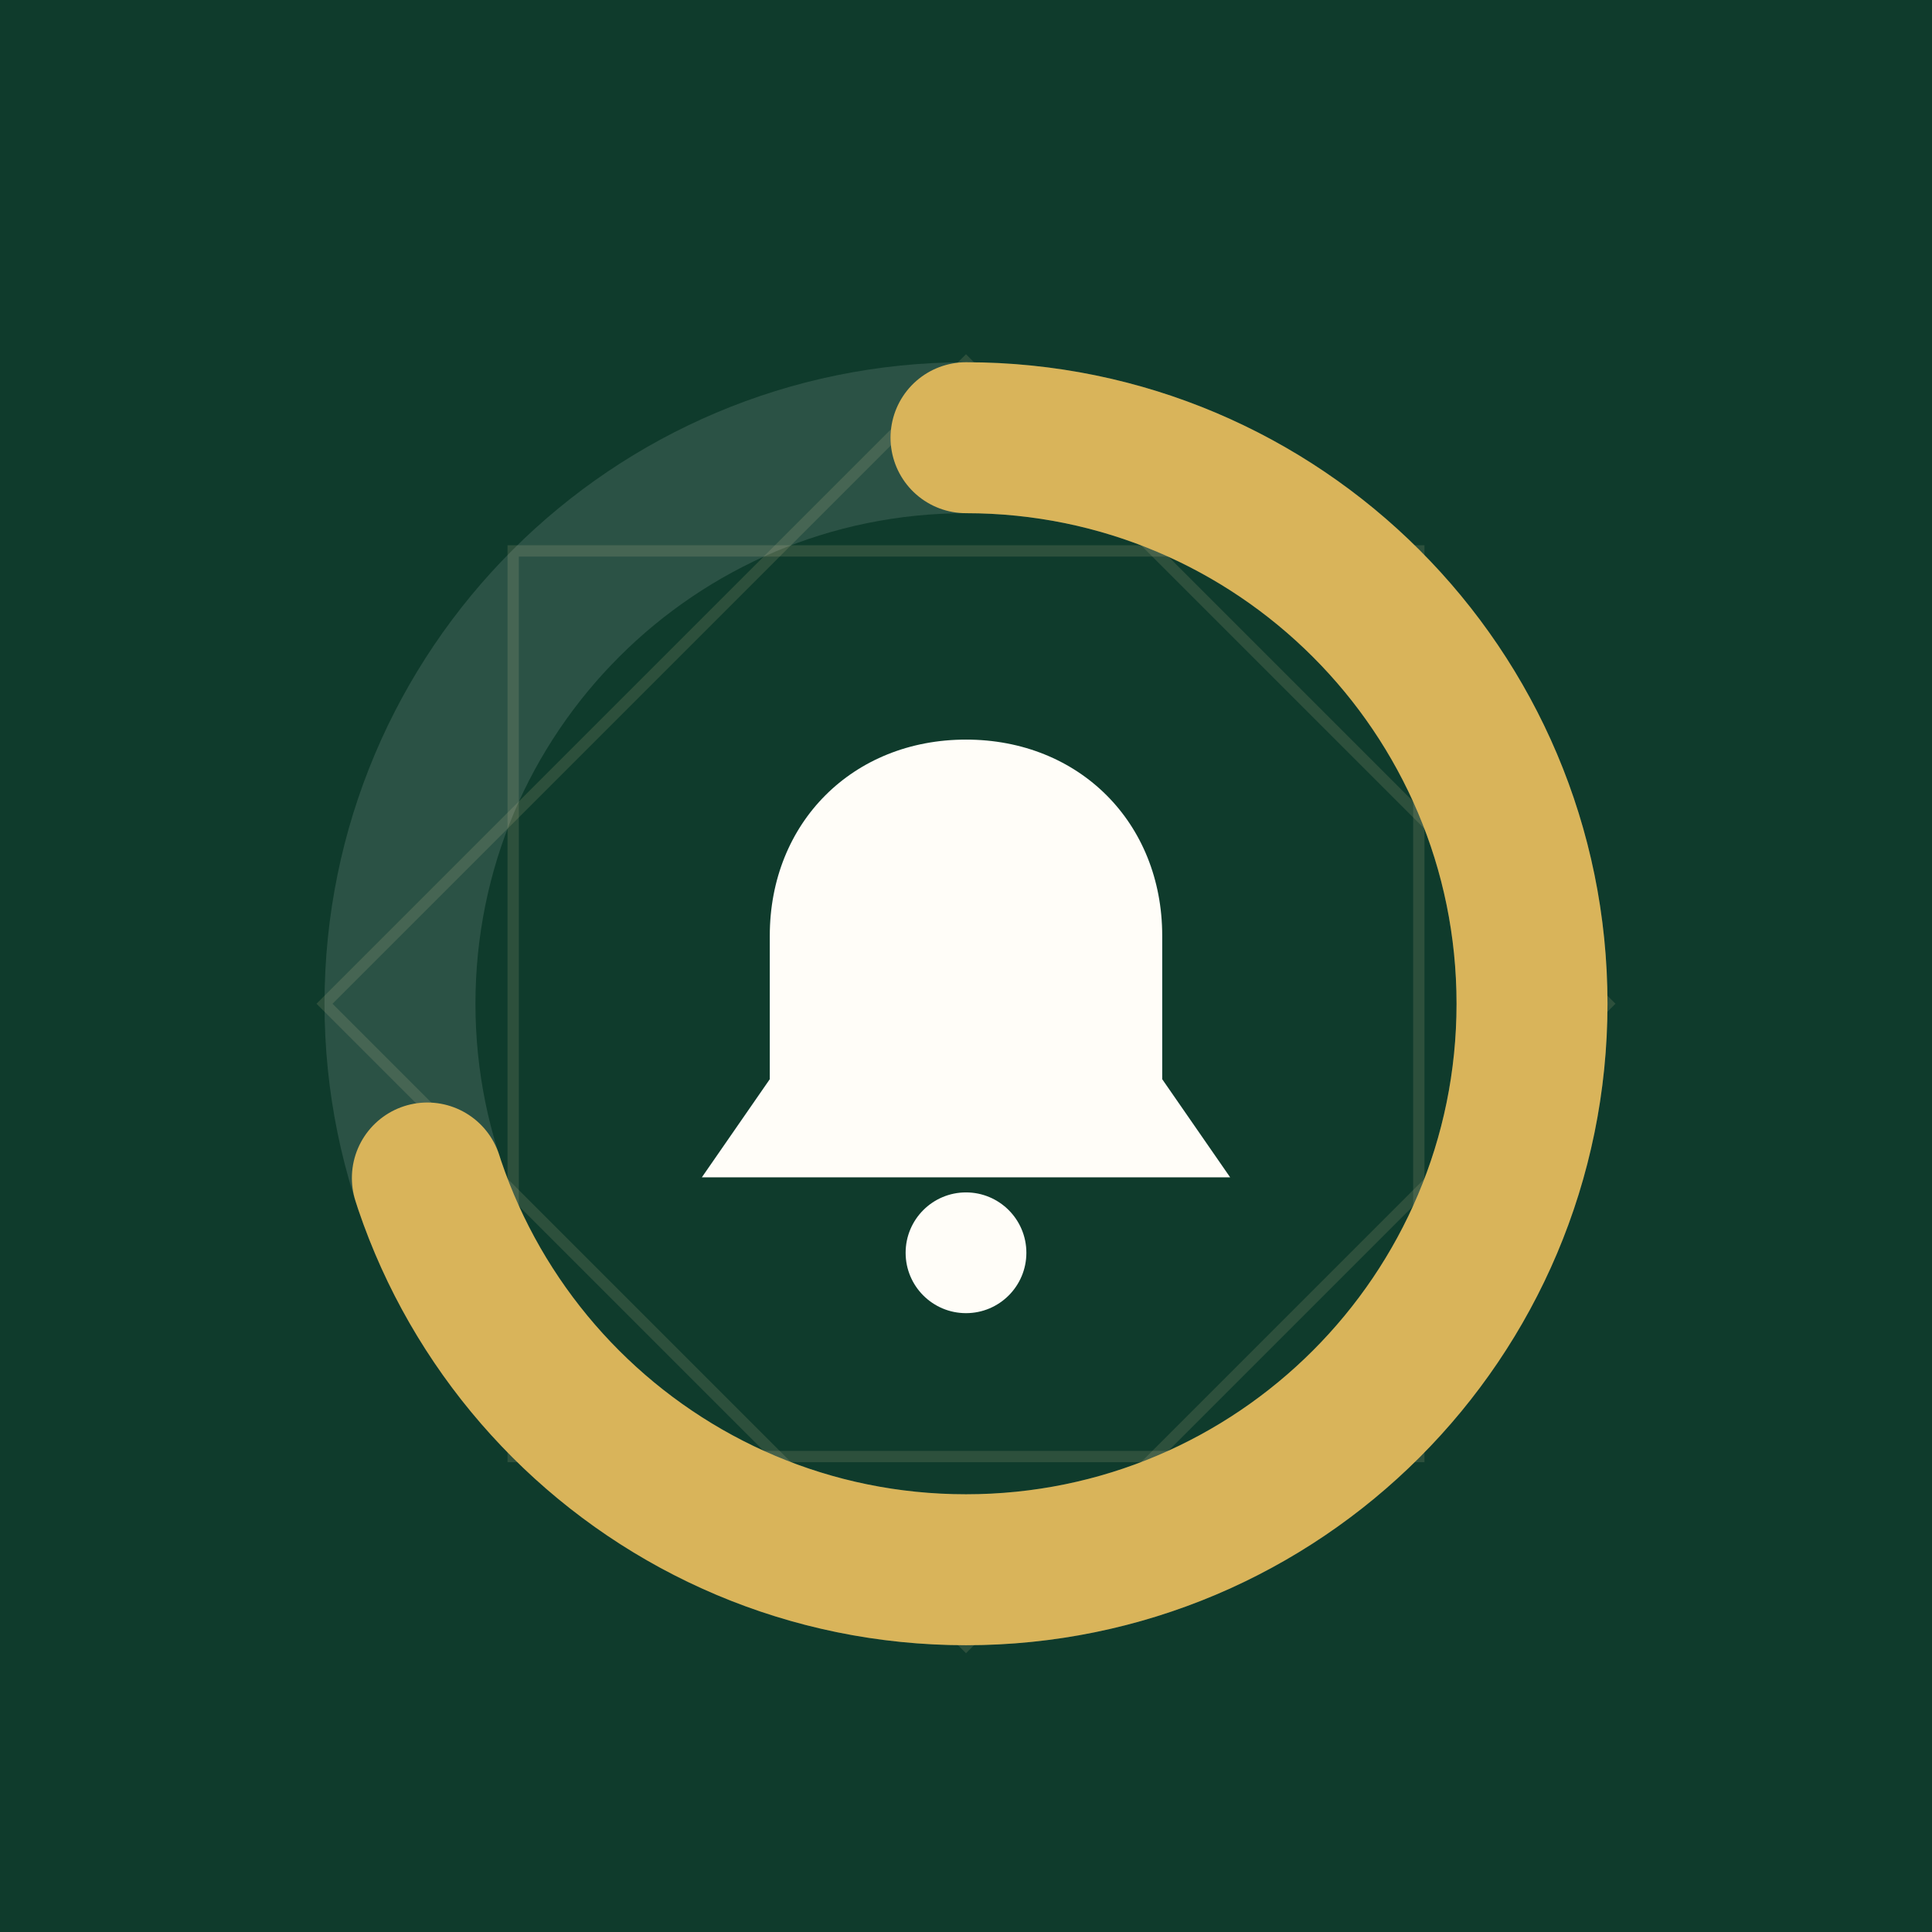
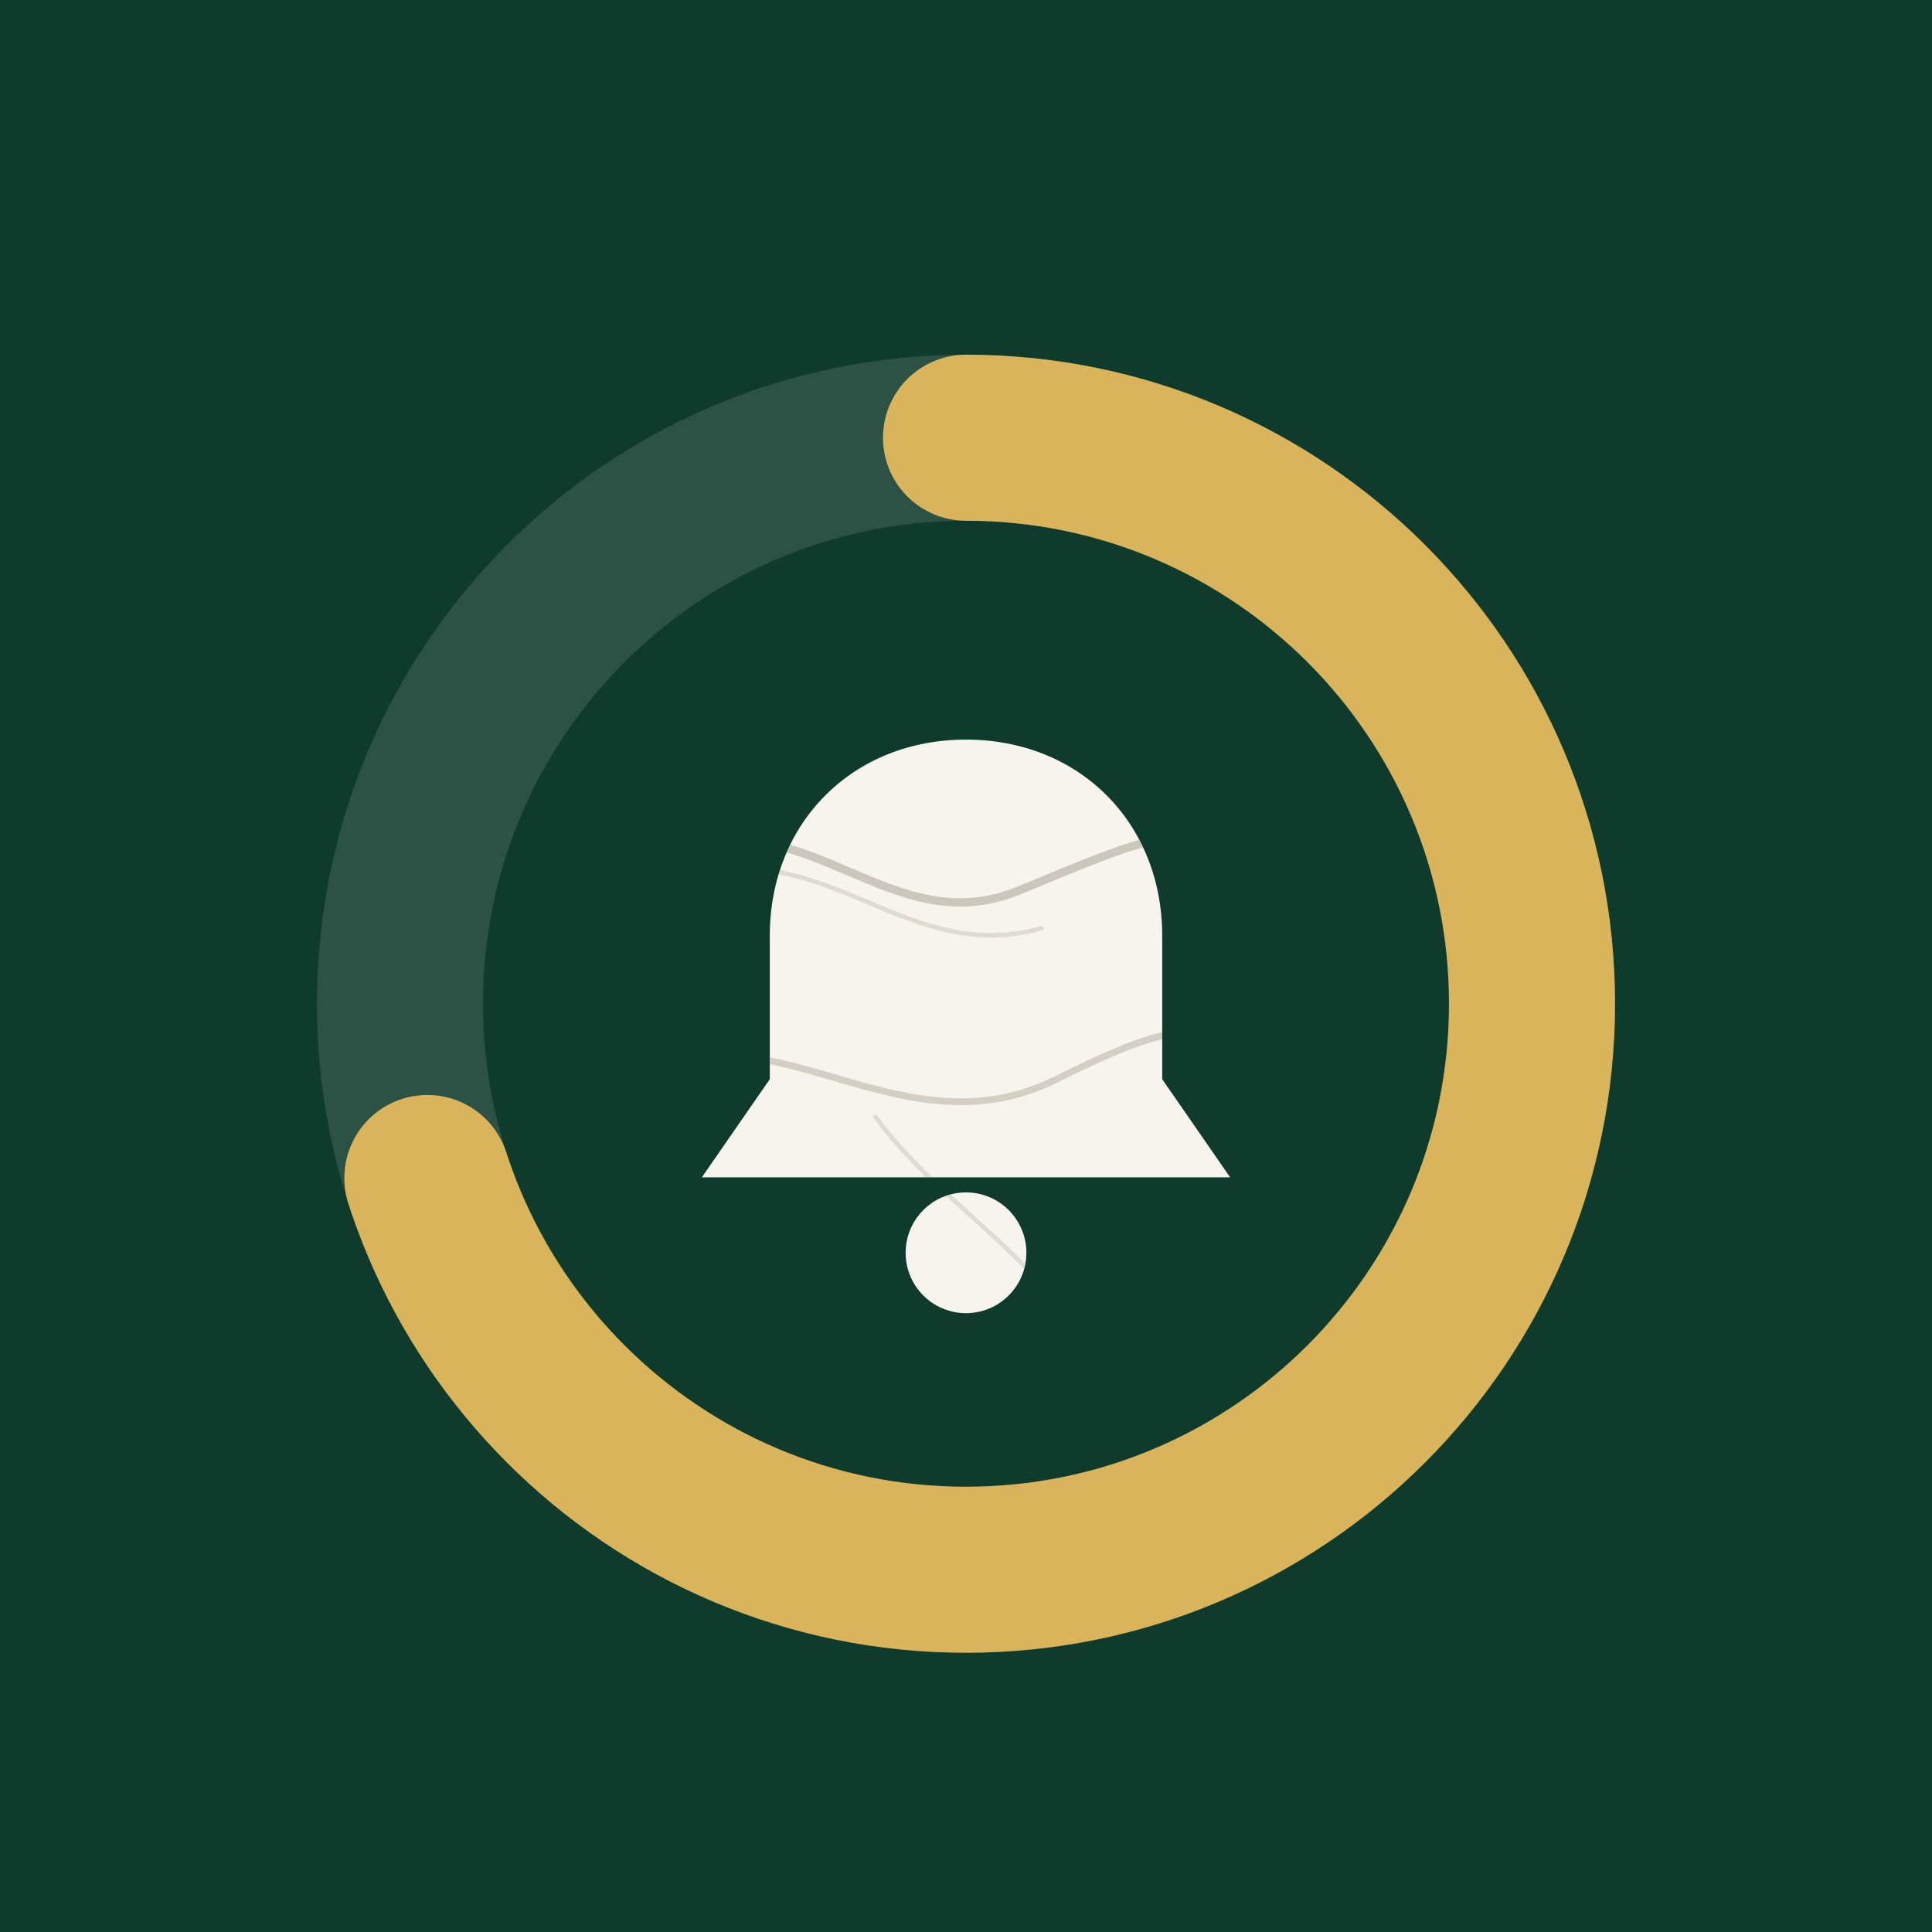
<svg xmlns="http://www.w3.org/2000/svg" viewBox="0 0 512 512">
+   <defs>
+     <clipPath id="cloche">
+       <path d="M256 196c-30 0-52 22-52 52v38l-18 26h140l-18-26v-38c0-30-22-52-52-52z" />
+       <circle cx="256" cy="332" r="16" />
+     </clipPath>
+   </defs>
  <rect width="512" height="512" fill="#0f3b2c" />
-   <g fill="none" stroke="#e6d3a3" stroke-opacity="0.14" stroke-width="3">
-     <rect x="136" y="146" width="240" height="240" />
-     <path d="M256 96L426 266 256 436 86 266z" />
+   <circle cx="256" cy="266" r="150" fill="none" stroke="#ffffff" stroke-opacity="0.12" stroke-width="44" />
+   <circle cx="256" cy="266" r="150" fill="none" stroke="#d9b45a" stroke-width="44" stroke-linecap="round" stroke-dasharray="660 943" transform="rotate(-90 256 266)" />
+   <g clip-path="url(#cloche)">
+     <rect x="170" y="190" width="172" height="170" fill="#f7f4ed" />
+     <g fill="none" stroke="#a9a293" stroke-linecap="round">
+       <path d="M180 226 C214 212 236 250 270 236 S320 214 340 230" stroke-opacity=".55" stroke-width="2.2" />
+       <path d="M182 232 C220 222 240 256 276 246" stroke-opacity=".3" stroke-width="1.2" />
+       <path d="M176 284 C206 268 240 306 280 286 S322 272 342 290" stroke-opacity=".45" stroke-width="1.8" />
+       <path d="M232 296 C244 312 256 320 272 336" stroke-opacity=".3" stroke-width="1.2" />
+     </g>
  </g>
-   <circle cx="256" cy="266" r="150" fill="none" stroke="#ffffff" stroke-opacity="0.12" stroke-width="40" />
-   <circle cx="256" cy="266" r="150" fill="none" stroke="#d9b45a" stroke-width="40" stroke-linecap="round" stroke-dasharray="660 943" transform="rotate(-90 256 266)" />
-   <path d="M256 196c-30 0-52 22-52 52v38l-18 26h140l-18-26v-38c0-30-22-52-52-52z" fill="#fffdf8" />
-   <circle cx="256" cy="332" r="16" fill="#fffdf8" />
</svg>
